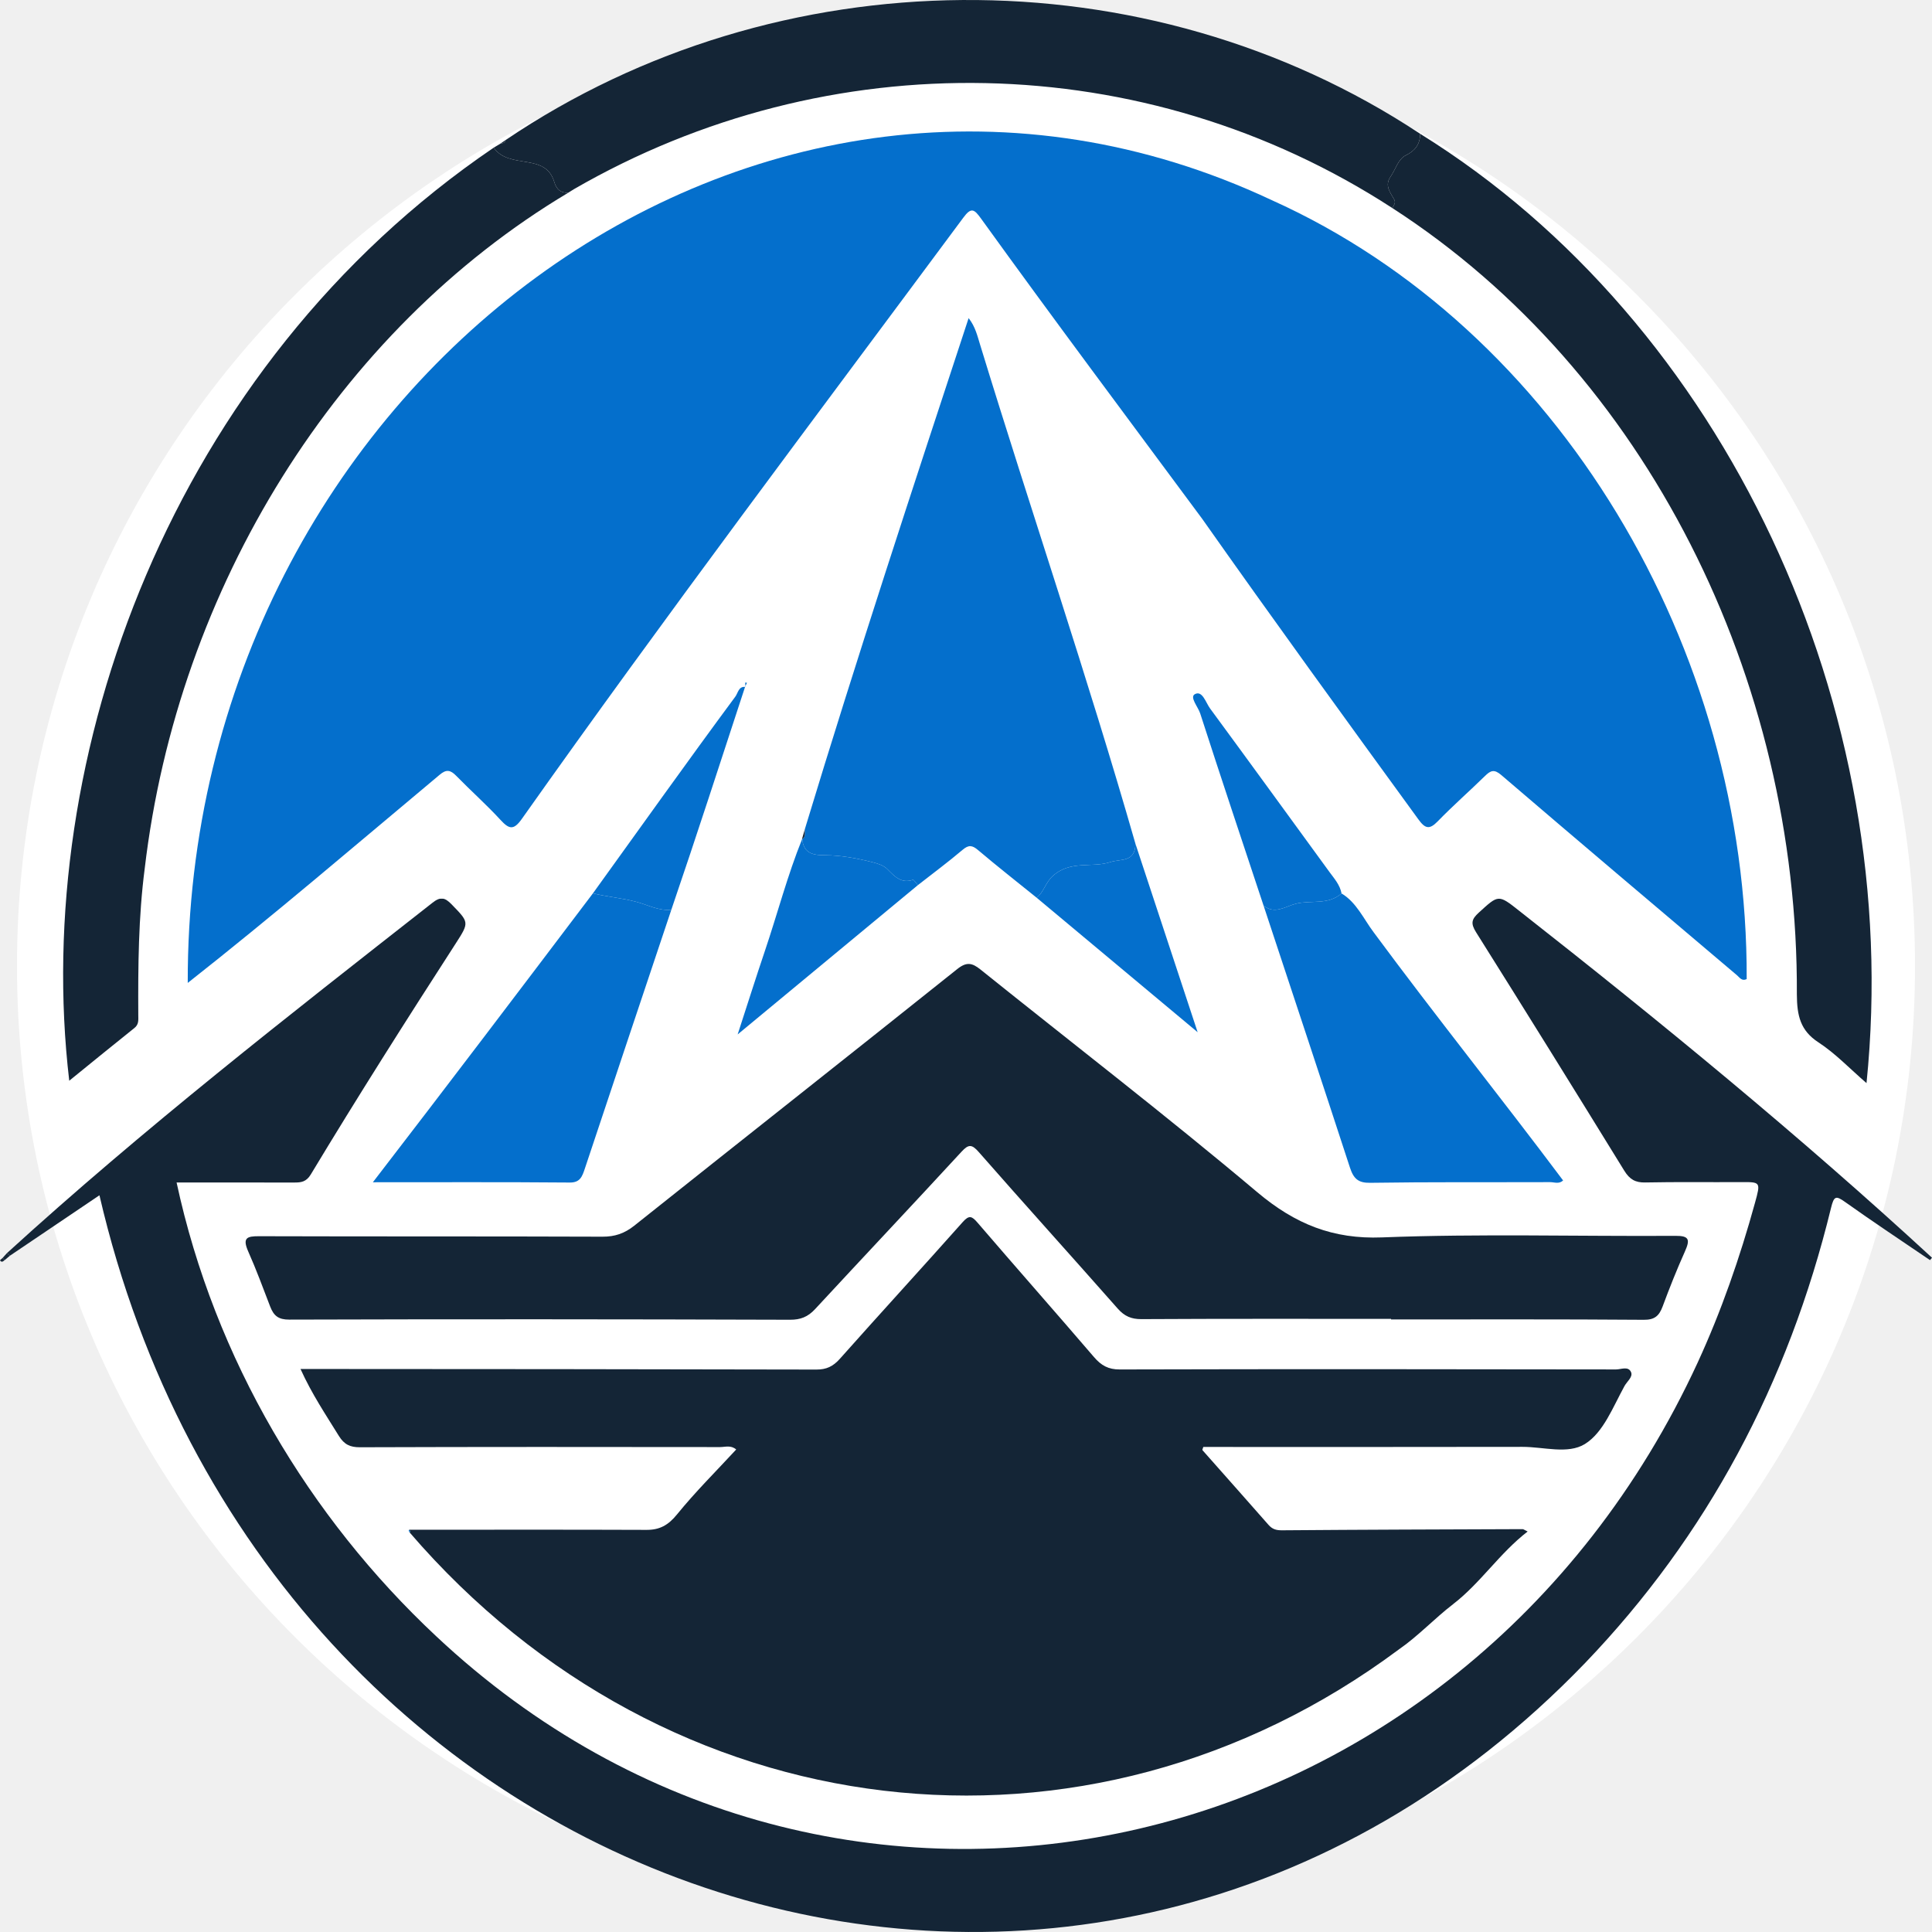
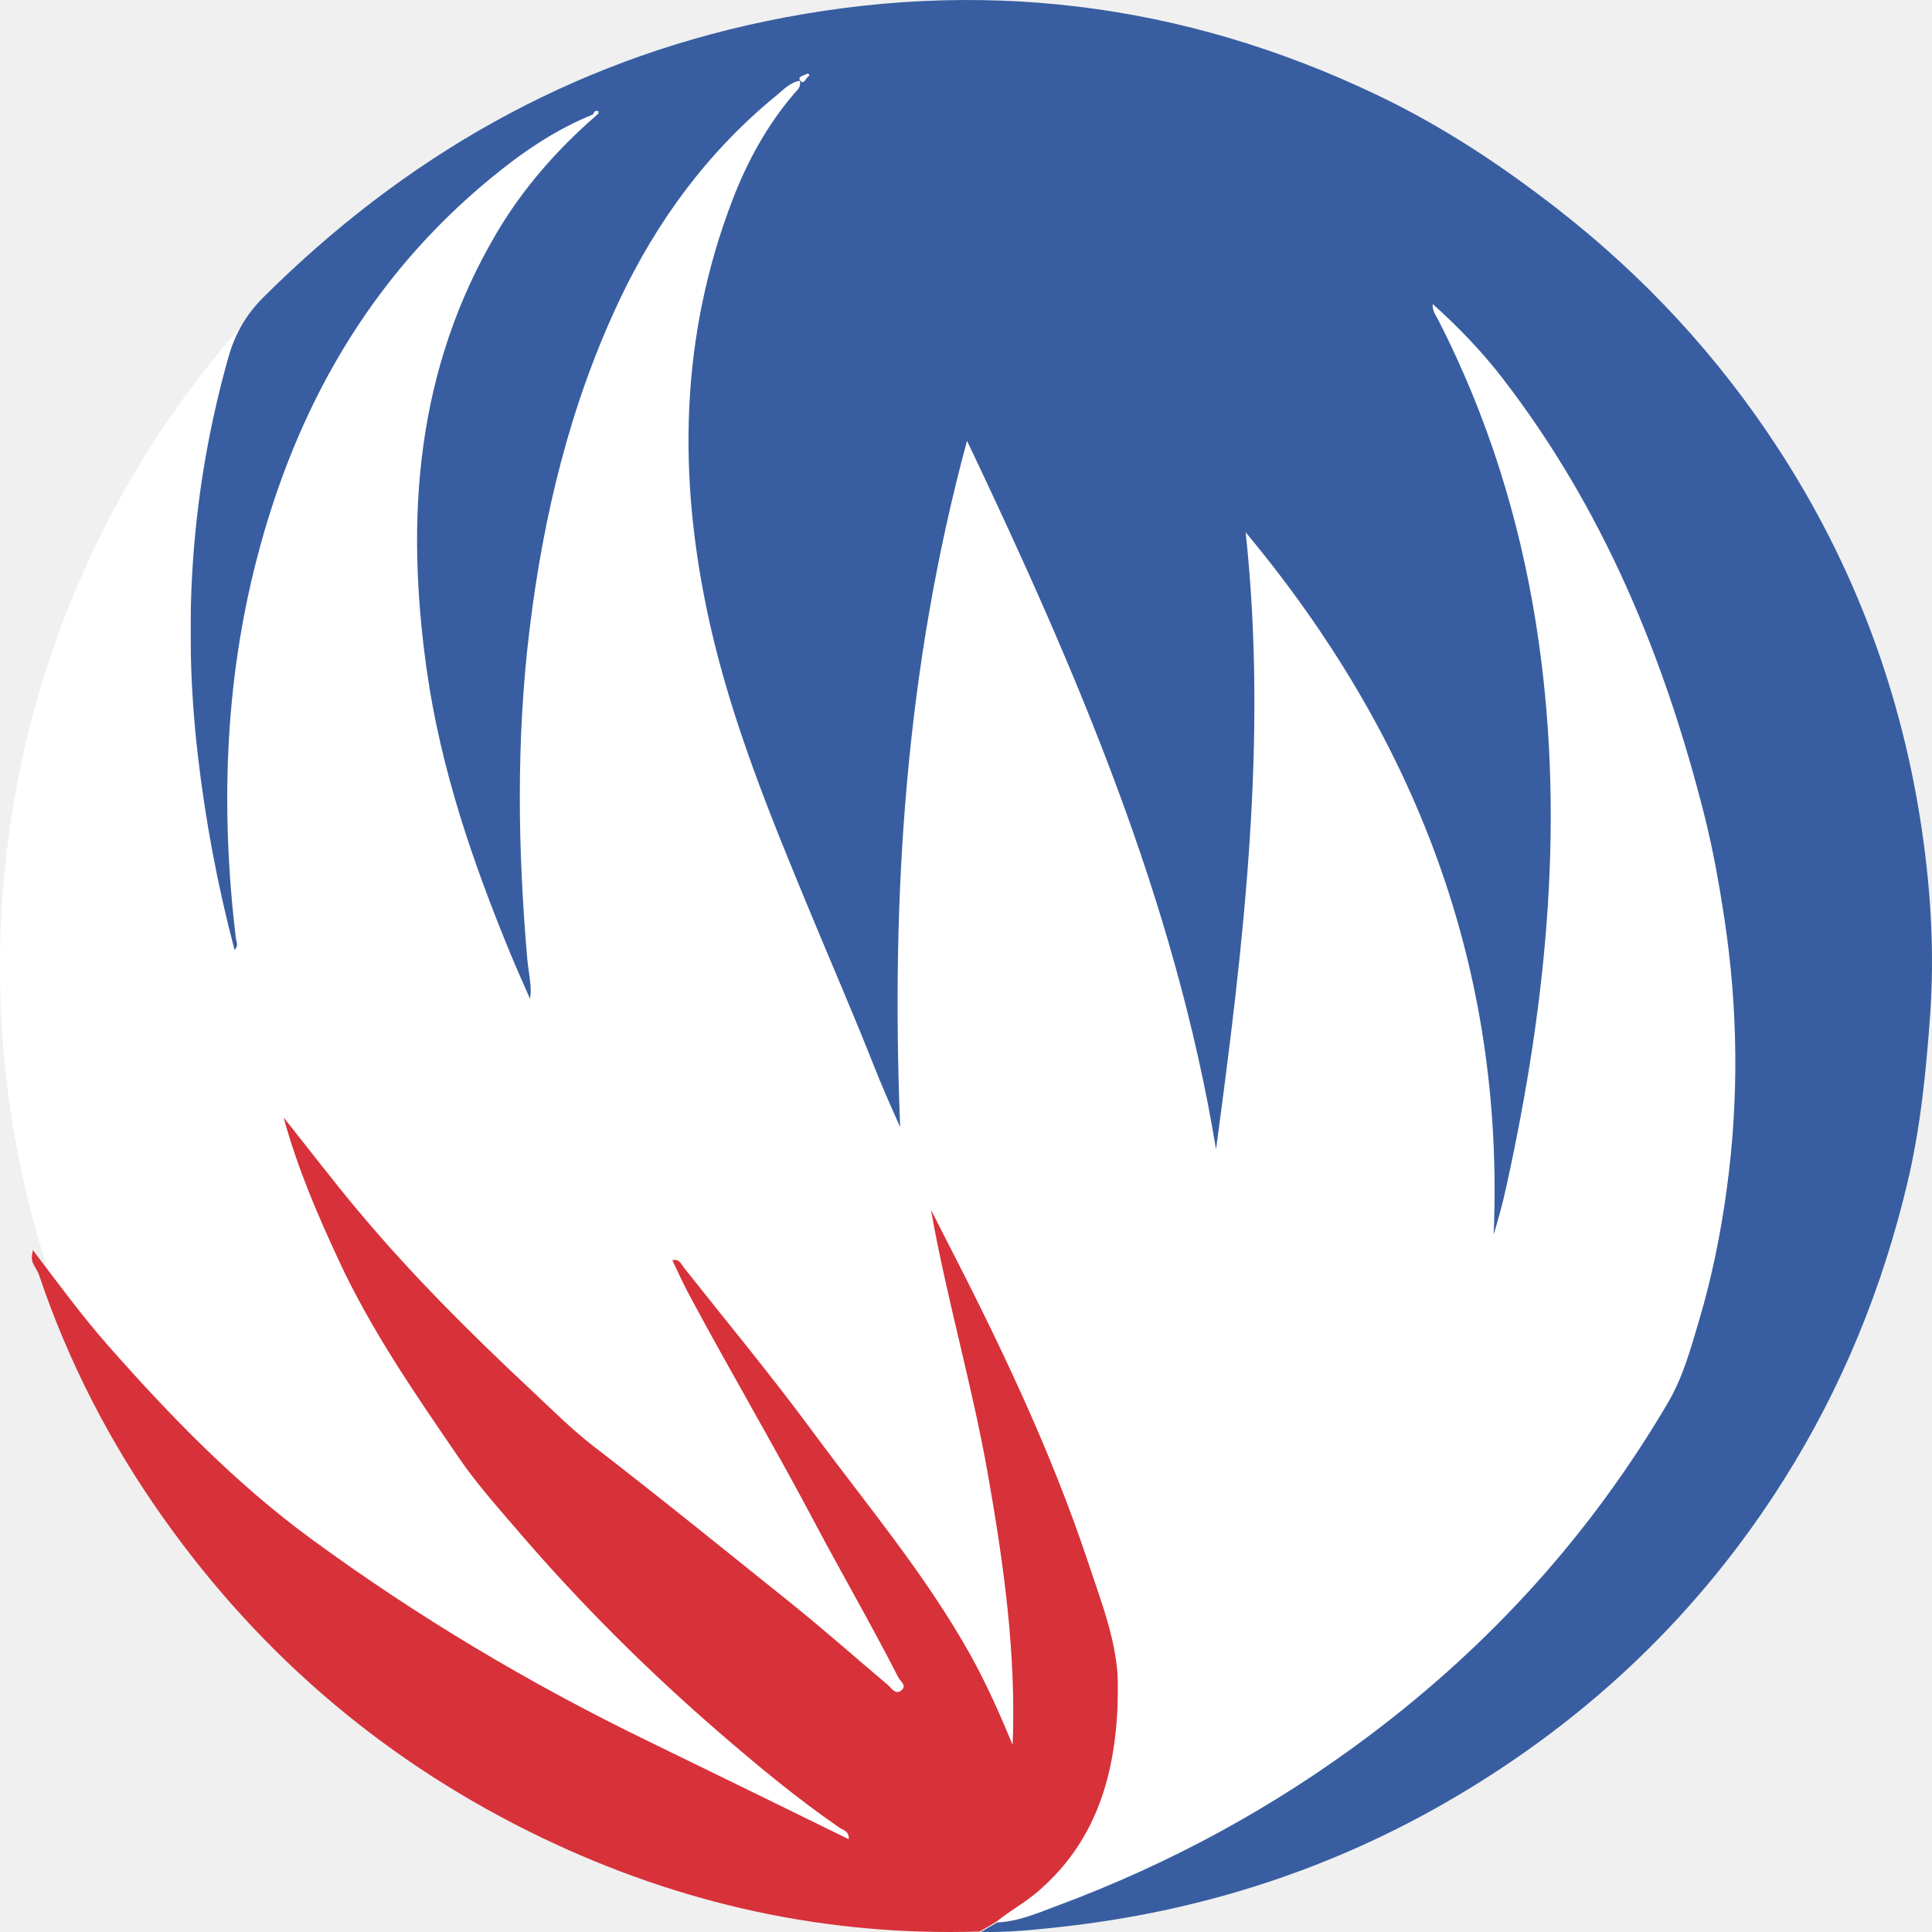
<svg xmlns="http://www.w3.org/2000/svg" height="2048" viewBox="0 0 2048 2048" width="2048">
  <mask id="a" fill="#fff">
-     <path d="m0 0h2040.629v1095.506h-2040.629z" fill="#fff" fill-rule="evenodd" />
+     <path d="m0 0h1845.99v2048h-1845.99z" fill="#fff" fill-rule="evenodd" />
+   </mask>
+   <mask id="b" fill="#fff">
+     <path d="m0 0h1151.459v863.449h-1151.459z" fill="#fff" fill-rule="evenodd" />
  </mask>
  <g fill="none" fill-rule="evenodd">
-     <circle cx="1024" cy="1024" fill="#fff" r="1006" />
-     <path d="m199.014 1041.948c-1.589-632.551 604.21-1085.793 1149.107-829.778 302.984 136.244 504.887 473.993 503.438 825.695-5.13 2.543-7.499-1.692-10.131-3.921-83.49-70.651-167.002-141.27-250.101-212.448-7.488-6.415-11.285-4.682-17.129 1.03-16.6 16.227-34.018 31.513-50.213 48.184-8.884 9.144-13.4 7.635-20.631-2.419-76.817-105.557-153.789-211.569-228.982-318.318-78.339-105.798-157.194-211.104-234.239-317.998-7.35-10.201-10.514-12.837-19.148-1.02-156.867 211.493-315.424 421.557-467.672 636.902-8.762 12.482-13.576 11.276-22.727 1.32-14.995-16.316-31.543-30.972-47.001-46.817-6.085-6.239-10.518-7.063-17.559-1.044-88.782 74.271-176.188 149.104-267.012 220.63" fill="#046fcc" />
-     <g fill="#142536">
-       <path d="m433.704 1621.599c83.92-.014 167.837-.196 251.757.131 13.647.052 22.82-4.827 32.15-16.32 19.524-24.061 41.503-45.831 62.792-68.893-5.694-4.889-11.715-2.549-17.161-2.556-127.268-.152-254.533-.252-381.798.196-10.251.034-16.587-2.873-22.265-12.082-13.74-22.273-28.379-43.899-40.636-70.895 182.53.1 364.434.155 546.894.61 10.453.028 17.595-3.232 24.839-11.383 43.178-48.584 87.097-96.407 130.269-144.994 6.827-7.686 9.728-6.277 15.711.689 40.941 47.675 82.508 94.732 123.42 142.438 7.725 9.006 15.271 13.178 27.239 13.143 175.389-.469 350.781-.3 526.173-.021 5.373.007 13.05-3.797 15.9 2.887 2.17 5.092-4.256 9.808-6.891 14.584-12.248 22.18-22.39 49.456-42.058 61.6-17.993 11.107-43.794 2.953-66.142 2.997-112.803.234-225.605.107-338.328.107-.404 1.395-1.258 2.994-.918 3.376 23.301 26.428 46.789 52.667 70.003 79.184 4.16 4.751 8.37 5.826 14.363 5.781 85.014-.668 170.032-.927 255.05-1.223.854-.003 1.707.775 5.302 2.518-29.791 22.931-49.822 54.541-79.163 77.107-19.472 14.976-37.073 33.894-57.477 47.967-331.398 246.714-775.224 193.733-1048.613-124.206.34-.248.985-.748.963-.785-.408-.686-.899-1.316-1.374-1.957" />
-       <path d="m-0 375.863c144.548-131.796 297.981-251.34 451.012-371.347 8.37-6.663 13.137-5.778 20.194 1.499 18.609 19.183 19.1 19.004 4.667 41.36-52.271 80.972-103.957 162.372-153.795 245.094-4.757 7.893-10.216 8.575-17.319 8.561-41.121-.083-82.238-.041-124.941-.041 40.27 187.312 140.796 355.172 274.994 480.811 424.077 398.257 1088.594 249.635 1337.488-290.064 25.002-54.413 44.642-110.977 60.654-169.069 6.172-22.397 6.133-22.201-15.342-22.07-33.681.207-67.372-.317-101.04.372-10.235.21-16.385-3.132-22.12-12.444-52.024-84.524-104.362-168.828-157.139-252.815-5.928-9.436-4.728-13.826 2.882-20.761 20.814-18.966 20.602-19.569 42.453-2.267 149.668 117.512 297.242 238.362 437.981 368.057-.754.799-1.46 1.65-2.109 2.549-30.089-20.485-60.429-40.557-90.118-61.693-9.641-6.863-11.705-6.36-14.809 6.36-45.466 186.412-131.678 347.796-260.532 482.237-528.323 548.664-1398.803 264.043-1575.02-495.632-32.089 21.66-63.533 42.886-94.977 64.108-1.021-.934-2.044-1.871-3.065-2.804" mask="url(#a)" transform="translate(7.371 952.494)" />
-       <path d="m1474.579 1398.05c-88.224 0-176.445-.217-264.666.282-10.591.059-17.89-3.011-25.14-11.235-48.881-55.426-98.408-110.198-147.142-165.769-7.385-8.417-10.813-8.678-18.387-.458-51.488 55.891-103.614 111.101-155.23 166.858-7.671 8.286-15.448 11.293-26.546 11.259-176.981-.562-353.958-.692-530.936-.145-11.269.034-16.324-3.959-20.111-13.791-7.517-19.51-14.729-39.199-23.199-58.231-6.615-14.863-1.293-16.42 11.333-16.378 121.372.386 242.744.041 364.116.5 12.97.048 23.218-3.332 33.678-11.665 114.013-90.832 228.475-181.01 342.362-272.019 9.882-7.893 15.772-6.642 24.569.417 97.898 78.609 197.32 155.116 293.468 236.102 40.289 33.935 80.373 49.945 132.198 47.923 103.591-4.038 207.42-1.003 311.143-1.654 14.626-.093 15.627 3.979 9.937 16.692-8.528 19.055-16.301 38.531-23.571 58.179-3.835 10.373-8.871 14.208-20.005 14.123-89.286-.677-178.579-.377-267.872-.377 0-.203 0-.41 0-.613" />
+     <ellipse cx="998.508" cy="1024.979" fill="#fff" rx="998.508" ry="1016.168" />
+     <path d="m650.932 79.849c-2.28 1.524-7.491 2.342-4.307 6.008 2.812 3.238 5.101-.897 6.699-3.51.833-1.006 2.55-2.652 2.36-2.918-1.627-2.267-3.237-.851-4.752.419m204.223 1957.993c22.788-.981 43.438-10.171 64.254-17.922 118.276-44.044 228.171-103.581 329.364-179.524 129.052-96.85 235.429-213.987 317.304-353.455 15.975-27.21 24.026-56.95 32.998-87.169 13.643-45.956 22.993-92.283 29.381-139.411 12.994-95.855 11.933-191.659-2.656-287.356-5.594-36.699-12.081-73.182-21.183-109.154-42.513-168.015-107.622-325.53-214.374-463.548-21.707-28.063-46.24-53.542-73.559-78.079-.537 7.357 3.418 12.026 5.971 17.02 51.981 101.687 85.785 209.392 103.593 322.041 31.813 201.239 11.832 399.911-31.618 597.22-3.713 16.861-8.254 33.538-13.305 50.269 11.955-283.757-83.444-528.878-262.887-744.534 23.682 219.882-2.111 436.828-31.412 654.063-43.585-264.487-147.942-507.034-263.949-751.05-65.057 240.521-80.795 480.803-70.876 727.533-10.508-23.486-19.476-43.761-27.698-64.61-21.616-54.804-45.153-108.842-67.701-163.279-41.69-100.654-83.248-201.439-106.914-308.323-33.561-151.57-31.554-301.467 25.098-447.975 15.752-40.735 36.721-78.703 65.36-112.024 2.72-3.166 6.902-5.901 5.539-12.935-10.53 1.716-17.299 9.383-24.615 15.363-72.592 59.321-126.917 133.042-166.798 217.524-52.261 110.708-80.499 228.147-95.201 349.364-14.102 116.274-12.446 232.539-2.315 348.912.634 7.278 1.93 14.498 2.794 21.759.765 6.432 1.357 12.884.014 20.074-6.881-15.813-14.026-31.517-20.599-47.458-39.873-96.707-73.757-195.353-88.586-299.401-23.174-162.602-11.854-319.993 74.144-465.257 27.722-46.826 63.049-87.03 103.749-122.715 1.386-1.256 2.778-2.507 4.171-3.759-2.584-1.986-4.565-1.168-6.184 1.34-39.851 16.048-74.894 40.13-107.814 67.174-128.733 105.758-206.773 243.363-248.291 403.293-34.382 132.442-38.508 266.764-22.448 402.144.473 3.982 3.399 8.257-1.273 13.012-18.068-68.525-30.914-137.163-38.967-206.717-16.509-142.575-6.627-283.058 32.386-421.398 7.032-24.935 18.597-45.292 37.354-63.954 149.454-148.702 325.127-249.165 531.584-292.279 225.124-47.013 442.214-20.895 649.94 78.597 67.893 32.518 130.249 73.659 189.988 120.173 92.393 71.94 170.382 156.269 234.056 254.068 80.65 123.87 131.236 259.675 152.536 406.069 9.331 64.133 13.125 128.857 8.536 193.73-4.228 59.771-10.103 119.287-23.96 177.849-26.583 112.335-69.563 217.68-131.023 315.269-88.71 140.858-205.797 252.43-348.568 336.567-129.498 76.317-269.538 121.388-418.799 137.717-27.872 3.05-55.708 5.96-83.797 5.173 5.751-3.343 11.505-6.685 17.259-10.028" fill="#385ea1" mask="url(#a)" transform="translate(202.01)" />
+     <path d="m1022.107 852.91c-5.748 3.341-11.495 6.682-17.24 10.023-162.41 5.194-316.758-28.878-463.035-98.909-162.891-77.984-297.082-191.099-401.982-338.898-56.515-79.627-101.033-165.547-132.173-258.278-2.276-6.778-8.46-11.983-7.596-19.845.16-1.448.46-2.878 1.045-6.457 26.809 35.245 51.899 69.649 80.052 101.562 65.655 74.424 134.546 145.564 214.73 204.402 112.596 82.622 232.116 153.8 357.674 214.745 70.699 34.317 141.218 69.007 212.443 103.836.674-8.577-6.067-9.637-10.159-12.46-44.342-30.584-85.759-64.89-126.477-100.083-76.656-66.256-148.233-137.561-214.301-214.6-21.588-25.172-43.699-49.973-62.375-77.244-46.248-67.534-92.987-135.111-127.484-209.632-21.952-47.421-43.039-95.653-58.276-151.072 28.401 35.662 53.169 68.093 79.334 99.343 56.632 67.638 119.005 129.689 183.344 189.915 21.801 20.407 43.05 41.713 66.531 59.802 70.089 53.99 138.753 109.76 207.759 165.099 35.19 28.219 68.965 58.22 103.463 87.315 4.013 3.385 7.748 10.529 13.889 6.219 7.19-5.048-.612-10.061-2.694-14.137-28.74-56.265-60.473-110.927-90.011-166.723-42.673-80.606-89.021-159.12-132.029-239.514-6.179-11.55-11.439-23.436-17.54-35.955 7.543-1.925 9.686 4.53 12.695 8.331 45.318 57.237 91.963 113.496 135.281 172.232 57.509 77.978 120.265 152.287 167.821 237.439 17.201 30.797 31.344 62.937 44.979 95.656 3.899-96.949-9.587-192.201-26.274-287.013-16.534-93.937-43.566-185.585-60.333-280.147 3.88 7.624 7.723 15.268 11.646 22.87 58.882 114.148 114.751 229.678 155.325 351.944 14.309 43.12 31.634 86.401 31.321 132.318-.571 82.215-18.615 158.64-84.998 215.627-14.055 12.066-30.215 20.658-44.353 32.29" fill="#d7313a" mask="url(#b)" transform="translate(33.668 1184.55)" />
+     <g fill="#fdfdfd">
+       <path d="m855.177 81.678c-1.597 2.486-3.885 6.425-6.694 3.341-3.18-3.491 2.026-4.27 4.303-5.723.798.794 1.594 1.588 2.391 2.382m-226.059 38.262c1.511-2.521 3.36-3.345 5.772-1.347-1.3 1.258-2.599 2.515-3.892 3.778-.62-.808-1.249-1.621-1.879-2.431" />
+       <path d="m853.253 79.856c1.528-1.208 3.154-2.555 4.795-.399.192.252-1.541 1.818-2.381 2.775-.805-.791-1.61-1.585-2.414-2.377" />
    </g>
-     <path d="m1098.913 951.626c-20.766-16.778-41.759-33.243-62.156-50.52-6.137-5.195-9.934-5.709-16.298-.314-15.409 13.068-31.604 25.064-47.485 37.491-1.81-1.974-4.227-5.988-5.337-5.609-12.222 4.169-19.257-3.545-27.143-11.469-3.957-3.976-10.261-5.877-15.82-7.283-16.391-4.145-32.895-7.228-49.937-7.355-10.807-.079-23.067-.644-24.348-17.384 0 0-.276.4-.276.396 4.766-2.532 2.276-7.476 3.245-11.266 54.967-181.358 114.225-361.218 173.415-541.078 7.302 9.216 9.382 19.3 12.321 28.623 53.94 176.211 113.875 351.864 164.499 528.482-.074 20.061-15.663 15.931-26.331 19.438-20.005 6.577-42.591-2.319-61.514 15.014-7.629 6.99-9.34 17.009-16.834 22.835" fill="#046fcc" />
-     <path d="m1505.501 141.873c322.543 200.121 513.733 607.925 473.077 1006.265-17.861-15.424-33.132-31.596-50.977-43.21-19.1-12.427-22.724-28.189-22.855-50.72 1.63-335.269-159.556-659.789-428.802-833.65 1.338-2.891 4.044-5.347 1.91-9.202-4.153-7.5-10.428-14.608-3.752-24.185 5.309-7.61 7.931-18.473 16.028-22.47 9.898-4.889 15.085-11.441 15.371-22.828m-903.099 62.423c-244.782 146.052-413.961 418.67-449.009 716.483-6.702 51.709-7.074 103.404-6.804 155.282.029 5.237.69 9.829-4.086 13.64-22.942 18.301-45.669 36.912-69.102 55.922-40.44-343.486 108.165-756.964 449.93-989.08 16.478 23.507 54.726 4.968 64.111 36.044 2.436 8.448 7.096 12.034 14.96 11.71" fill="#142536" />
-     <path d="m602.402 204.296c-7.863.324-12.524-3.263-14.96-11.71-9.398-31.083-47.617-12.527-64.111-36.044 2.115-1.264 4.224-2.525 6.348-3.803 2.199-1.271 5.617-.434 6.275-4.279 288.525-194.981 678.973-198.65 969.546-6.587-.286 11.386-5.472 17.943-15.371 22.828-8.098 3.996-10.72 14.859-16.028 22.47-6.676 9.578-.401 16.685 3.752 24.185 2.134 3.855-.568 6.312-1.91 9.202-262.64-170.647-597.945-175.887-867.579-20.01-1.855 1.158-3.707 2.312-5.559 3.466z" fill="#142536" />
-     <path d="m1422.087 947.081c15.846 9.46 23.436 27.103 34.14 41.311 65.597 88.724 134.746 174.909 200.738 262.951-4.407 4.117-9.34 1.76-13.753 1.778-63.594.231-127.197-.262-190.782.706-12.53.193-17.547-4.217-21.437-16.148-30.224-92.689-60.981-185.176-91.568-277.717 11.933 9.767 23.378.717 34.435-2.026 16.022-3.969 33.963 1.692 48.227-10.856m-710.449 17.298c-30.593 91.449-61.241 182.878-91.677 274.385-2.84 8.541-5.084 14.866-15.935 14.774-69.763-.6-138.922-.27-208.762-.294 79.622-103.363 155.149-202.998 233.27-306.271 15.326 3.748 31.017 4.954 46.397 9.109 12.007 3.242 23.706 9.695 36.708 8.296m138.751-75.196c1.281 16.74 13.541 17.302 24.348 17.384 17.046.124 33.546 3.211 49.937 7.352 5.559 1.406 11.862 3.311 15.82 7.287 7.886 7.92 14.921 15.638 27.143 11.469 1.111-.382 3.527 3.635 5.337 5.609-62.532 51.798-125.063 103.6-191.035 158.255 10.508-32.288 19.398-60.484 28.86-88.459 13.381-39.561 23.93-80.211 39.59-118.897m248.525 62.443c7.494-5.826 9.205-15.844 16.834-22.835 18.923-17.333 41.509-8.437 61.514-15.014 10.669-3.507 26.257.624 26.331-19.438 21.549 65.29 43.098 130.58 65.963 199.866-59.133-49.407-114.889-95.993-170.642-142.579" fill="#046fcc" />
-     <path d="m1422.087 947.081c-14.263 12.547-32.205 6.887-48.227 10.856-11.057 2.742-22.502 11.793-34.435 2.026-22.496-67.86-45.194-135.63-67.163-203.673-2.256-6.987-11.432-17.309-5.665-20.437 7.976-4.331 11.574 8.968 16.163 15.204 42.369 57.6 84.382 115.507 126.523 173.3 5.129 7.032 11.063 13.505 12.803 22.724m-710.449 17.298c-13.002 1.399-24.701-5.054-36.708-8.296-15.38-4.155-31.072-5.361-46.397-9.109 50.207-69.6 99.942-139.582 150.938-208.513 2.895-3.897 3.508-11.245 10.672-10.253l-.282-.248c-25.888 78.878-51.382 157.907-78.223 236.419" fill="#046fcc" />
-     <path d="m853.359 878.311c-.972 3.793 1.521 8.734-3.245 11.269 1.082-3.755 2.163-7.514 3.245-11.269m-317.405-729.85c-.655 3.841-4.073 3.008-6.275 4.279 2.083-1.413 4.179-2.846 6.275-4.279" fill="#142536" />
-     <path d="m790.145 728.209c-.055-1.557-.109-3.118-.164-4.675.61.079 1.22.158 1.829.238-.658 1.388-1.316 2.777-1.961 4.176.013.01.295.262.295.262" fill="#046fcc" />
-     <path d="m10.436 1331.162c-1.855 1.568-3.71 3.132-5.565 4.699-.613-.882-1.281-1.716-2.003-2.498 1.502-1.667 3.004-3.338 4.503-5.006 1.021.934 2.044 1.871 3.065 2.804" fill="#142536" />
-     <path d="m433.704 1621.599c.475.641.966 1.271 1.374 1.957.022.038-.623.537-.963.785-.562-1.426-1.367-1.843-.411-2.742" fill="#046fcc" />
-     <path d="m602.808 204.015c1.852-1.154 3.701-2.308 5.556-3.466-1.849 1.154-3.704 2.308-5.556 3.466m-597.936 1131.846c-1.618 1.371-3.29 2.667-4.869.131-.083-.131 1.865-1.719 2.866-2.629.722.782 1.39 1.616 2.003 2.498" fill="#142536" />
  </g>
</svg>
